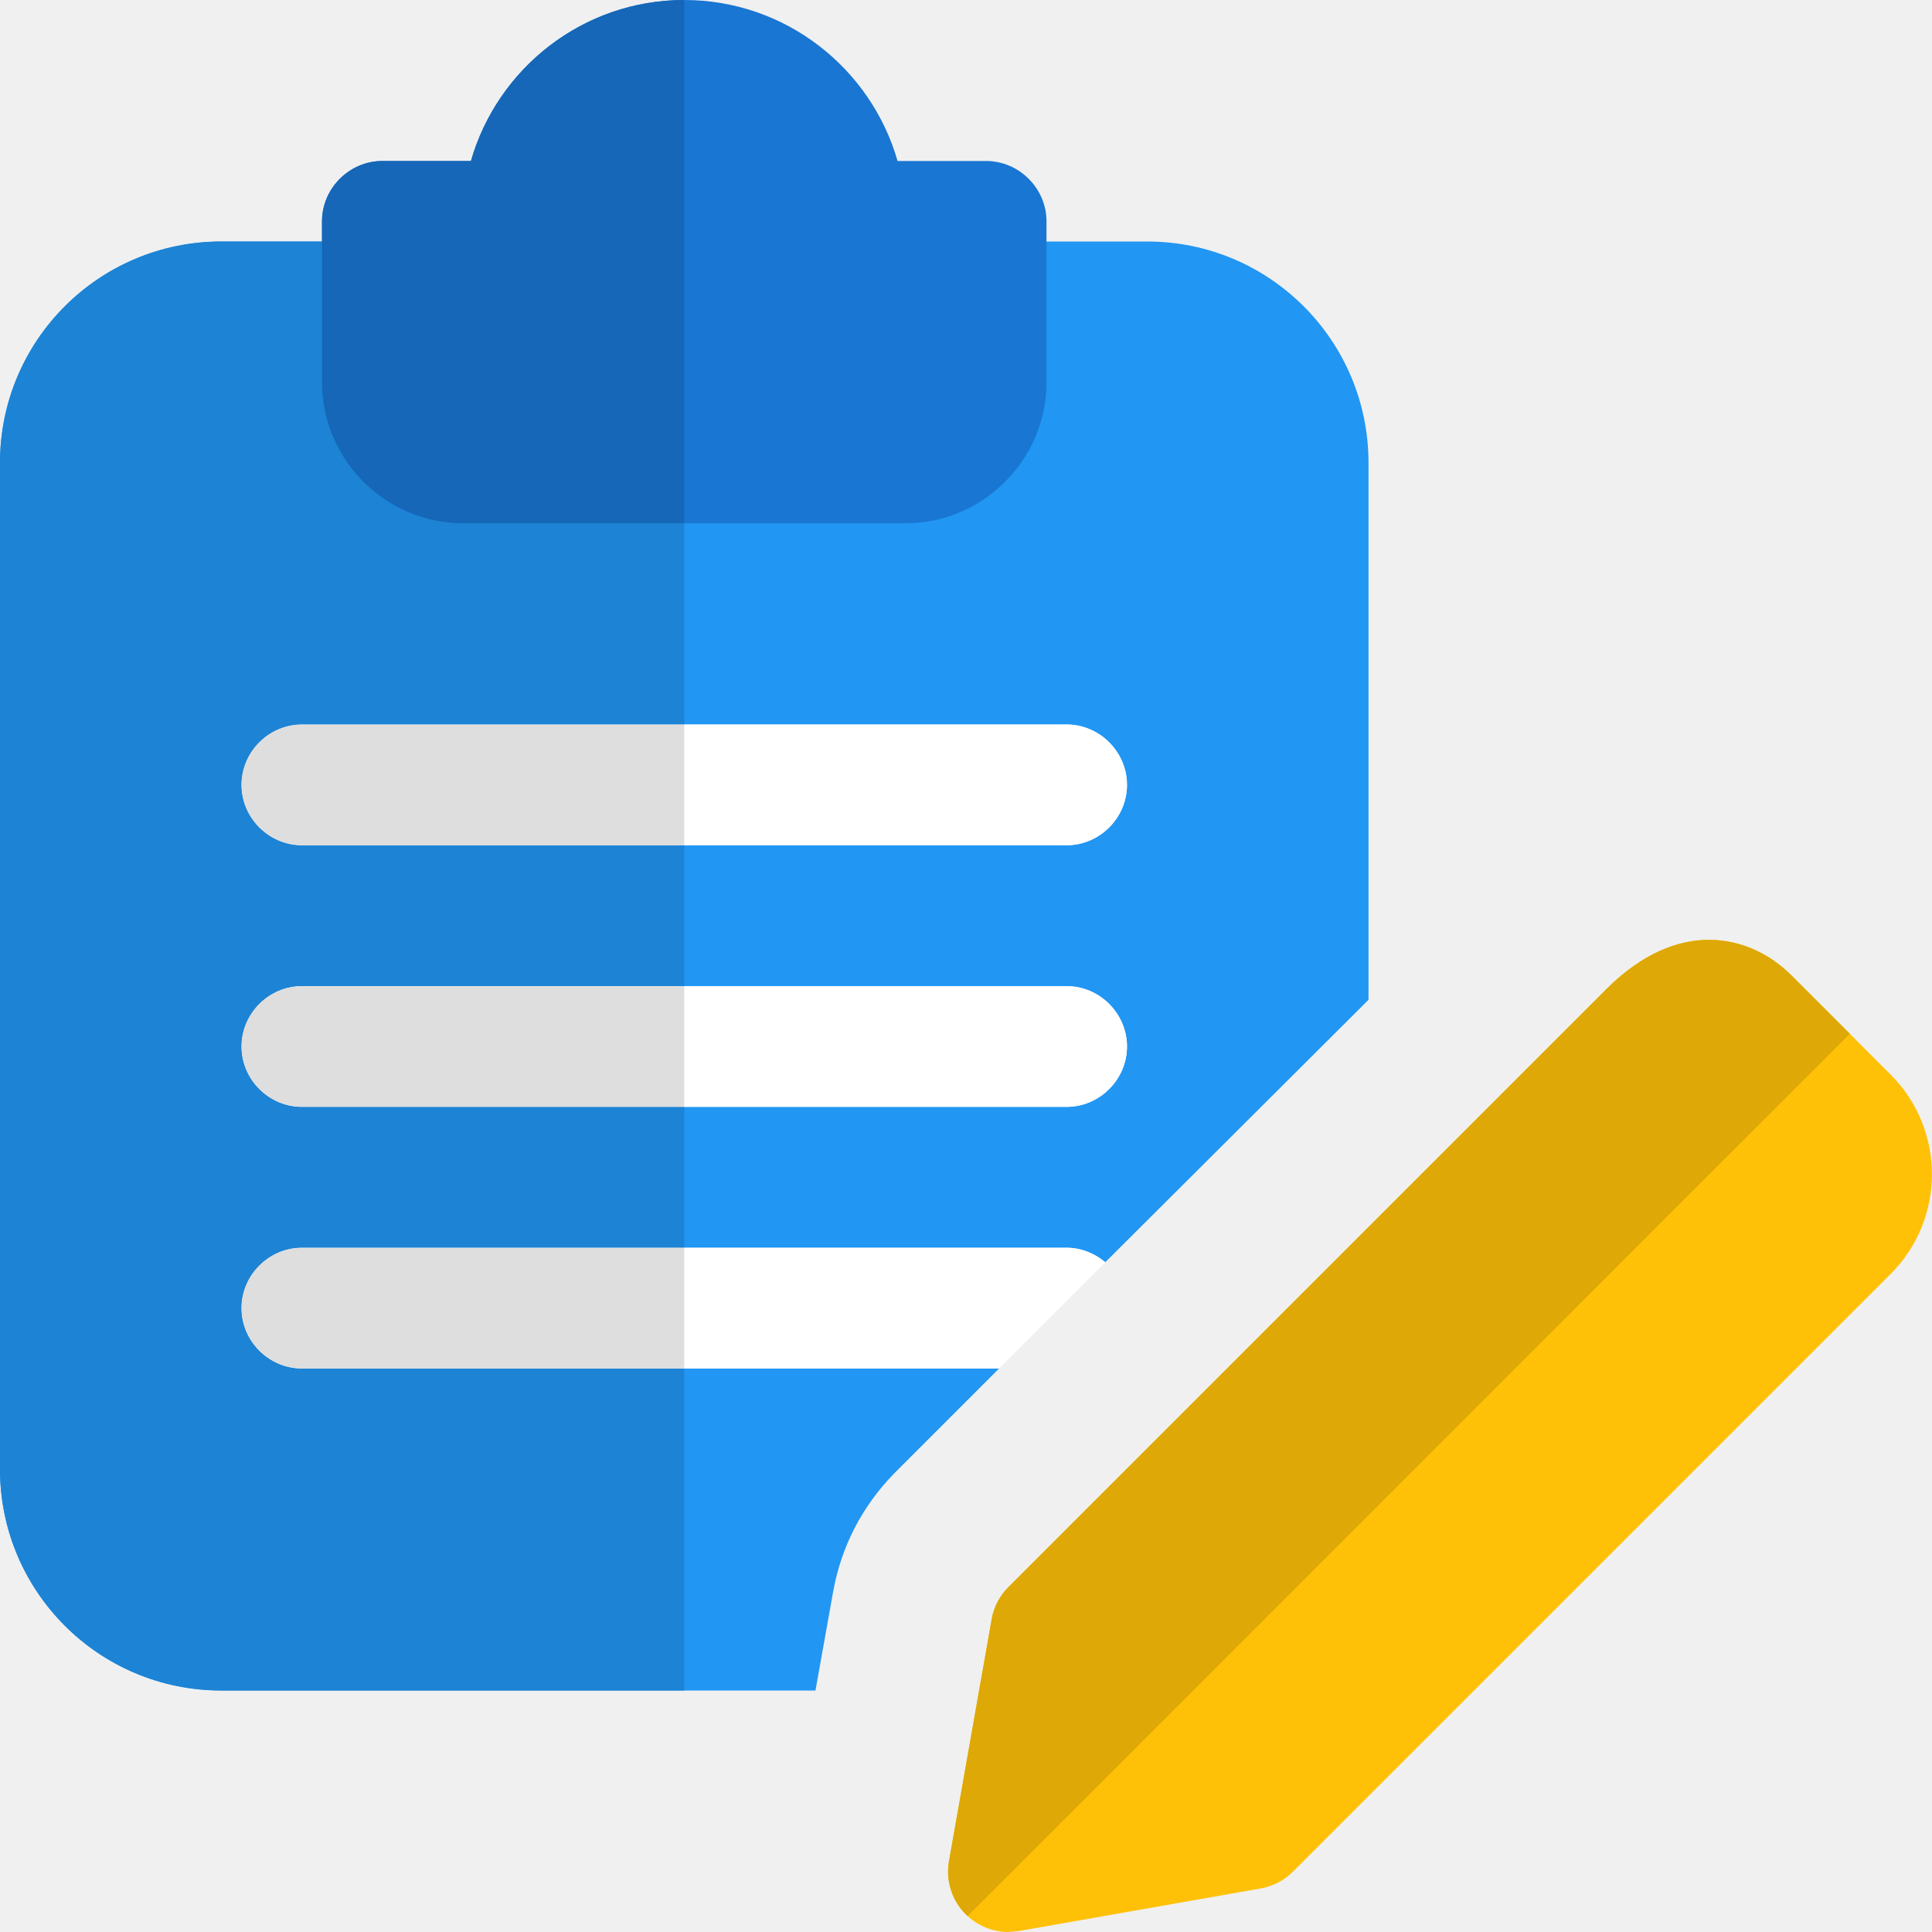
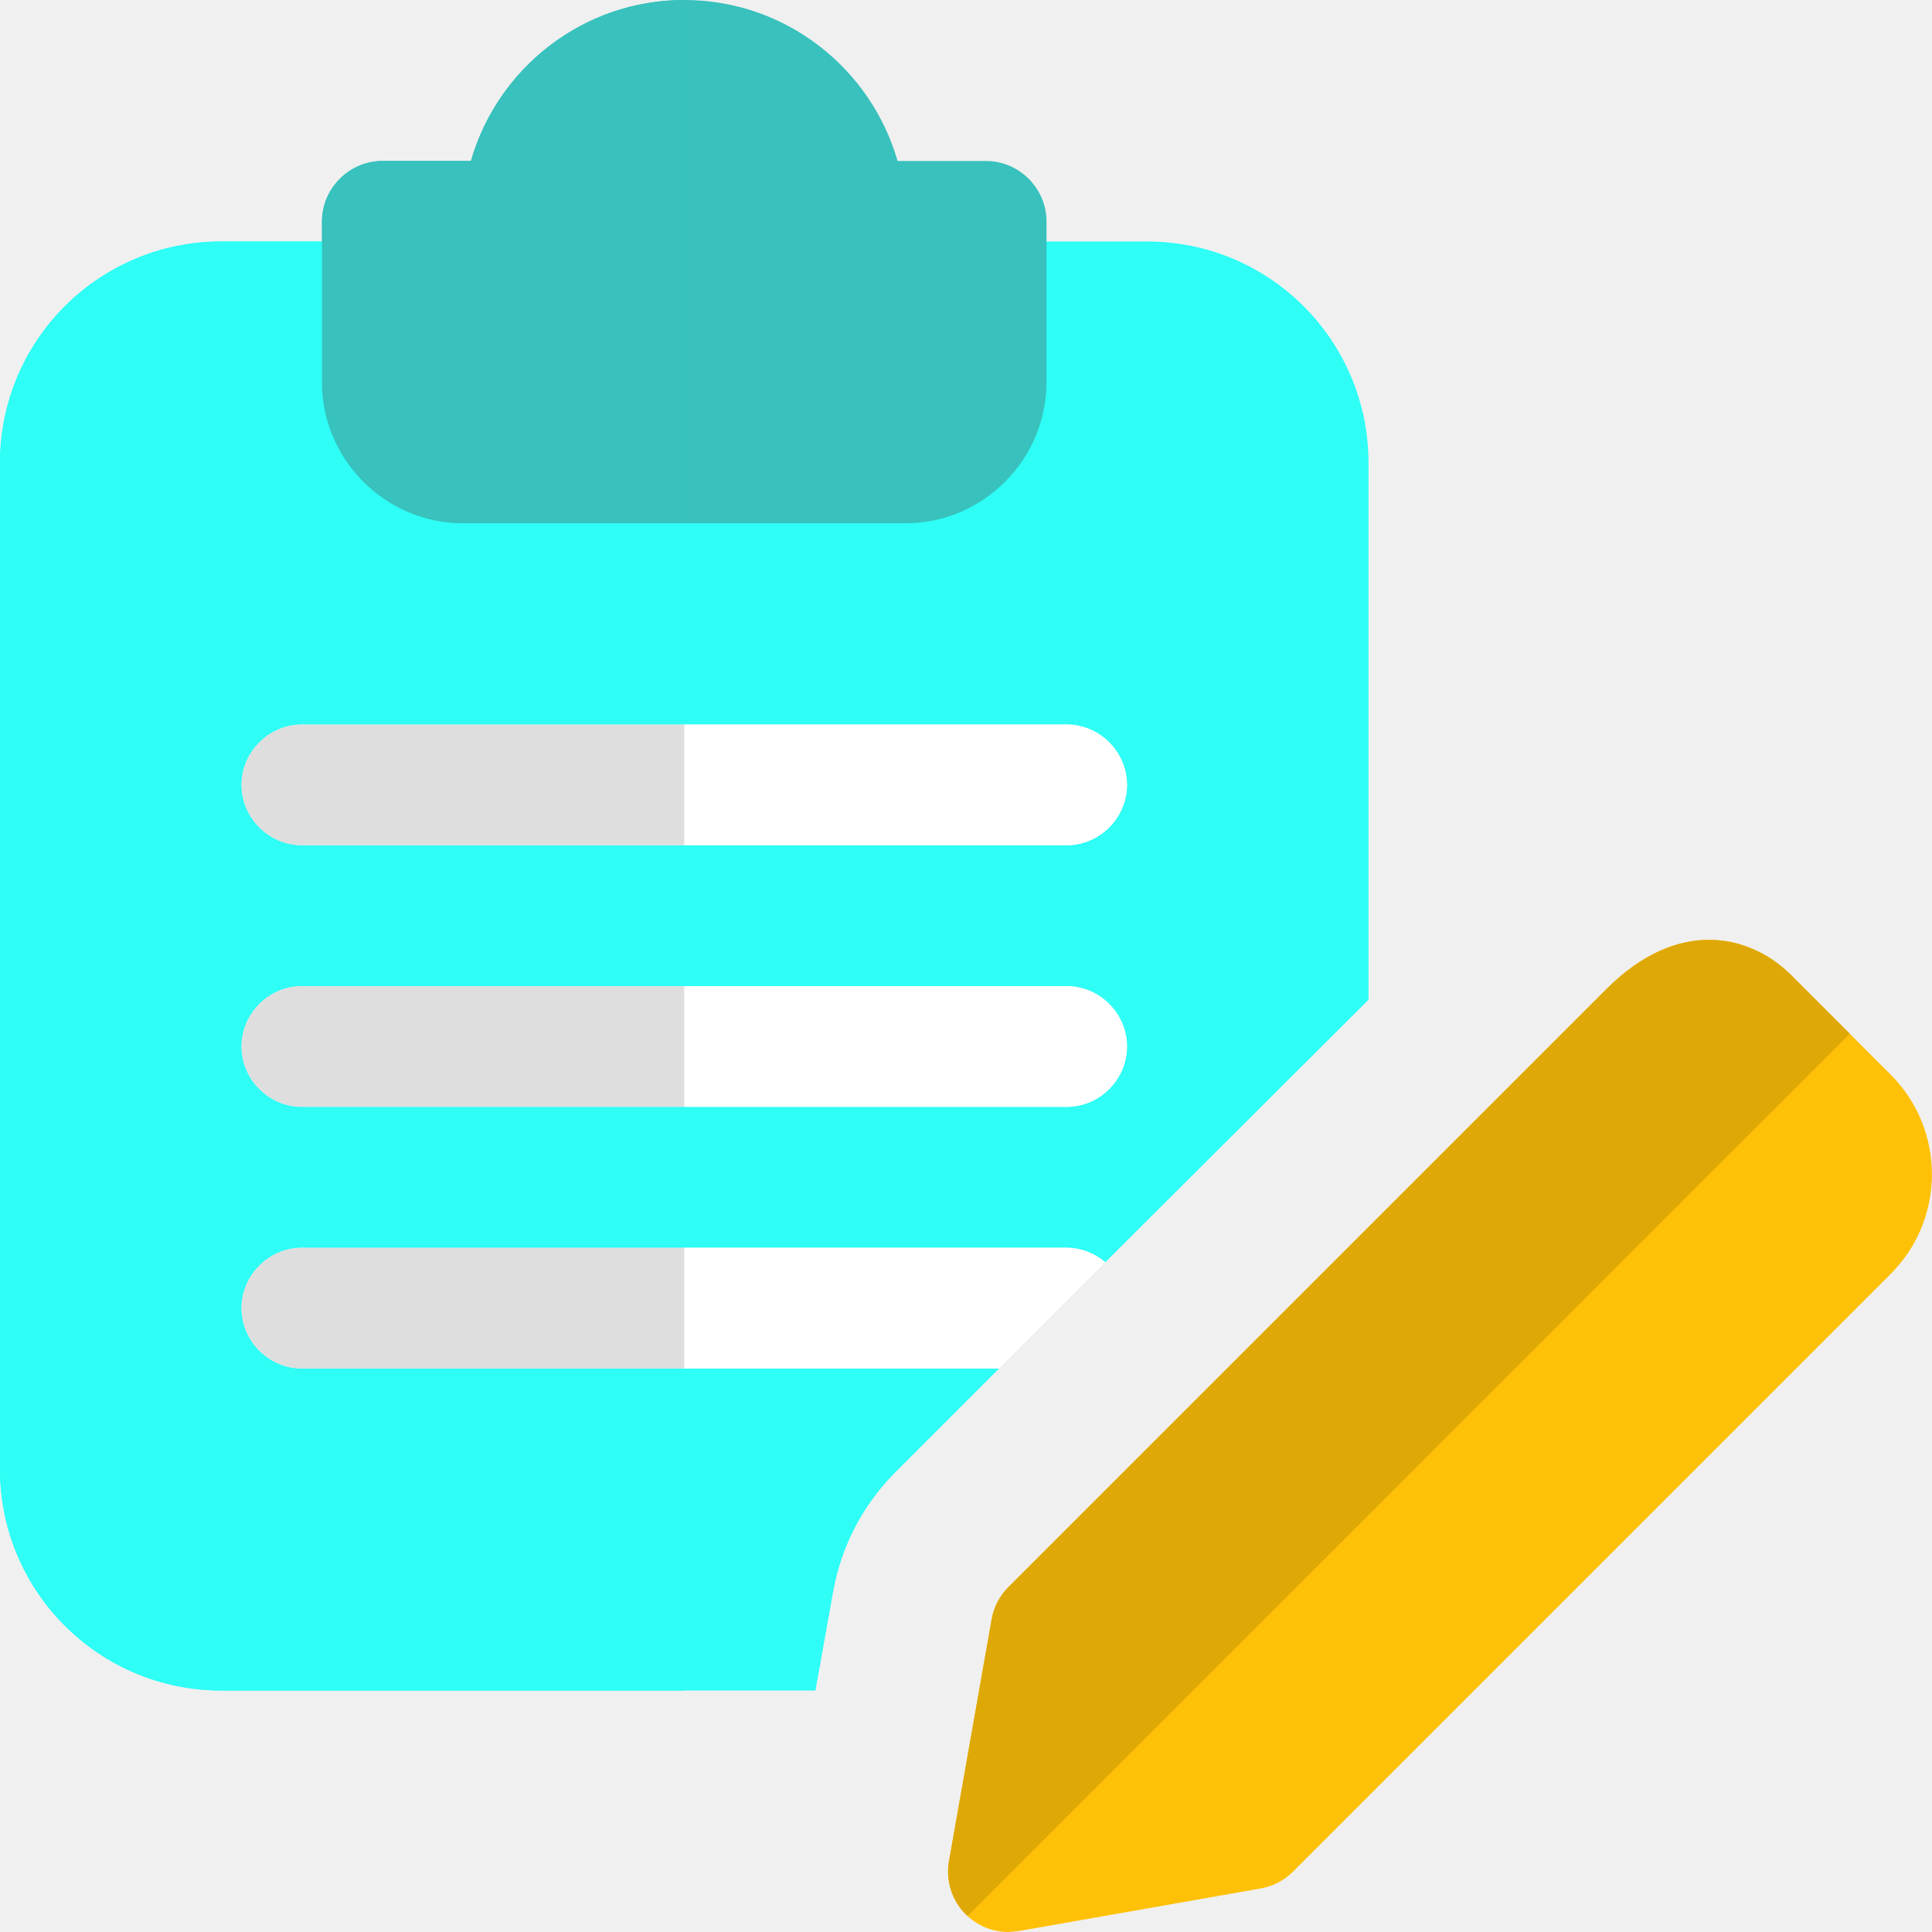
- <svg xmlns="http://www.w3.org/2000/svg" id="color" enable-background="new 0 0 24 24" height="512" viewBox="0 0 24 24" width="512">
-   <path d="m14.25 3h-11.5c-1.52 0-2.75 1.23-2.75 2.75v12.5c0 1.52 1.23 2.75 2.75 2.75h7.38l.22-1.23c.101-.56.36-1.06.761-1.47l1.3-1.3h-8.661c-.41 0-.75-.34-.75-.75s.34-.75.75-.75h9.5c.18 0 .35.07.48.18l3.27-3.26v-6.67c0-1.52-1.23-2.75-2.75-2.75zm-1 10.75h-9.5c-.41 0-.75-.34-.75-.75s.34-.75.75-.75h9.5c.41 0 .75.34.75.75s-.34.75-.75.75zm0-3.25h-9.5c-.41 0-.75-.34-.75-.75s.34-.75.75-.75h9.5c.41 0 .75.34.75.75s-.34.75-.75.75z" fill="#2196f3" />
-   <path d="m12.25 2h-1.1c-.33-1.15-1.39-2-2.65-2s-2.32.85-2.65 2h-1.1c-.41 0-.75.34-.75.75v2c0 .96.79 1.75 1.75 1.75h5.5c.96 0 1.75-.79 1.75-1.75v-2c0-.41-.34-.75-.75-.75z" fill="#1976d2" />
-   <g fill="#fff">
-     <path d="m14 9.75c0 .41-.34.75-.75.75h-9.5c-.41 0-.75-.34-.75-.75s.34-.75.75-.75h9.5c.41 0 .75.34.75.75z" />
-     <path d="m14 13c0 .41-.34.75-.75.75h-9.5c-.41 0-.75-.34-.75-.75s.34-.75.75-.75h9.5c.41 0 .75.34.75.75z" />
-     <path d="m13.73 15.68-1.32 1.32h-8.66c-.41 0-.75-.34-.75-.75s.34-.75.75-.75h9.5c.18 0 .35.07.48.18z" />
+ <svg xmlns="http://www.w3.org/2000/svg" version="1.1" width="512" height="512" x="0" y="0" viewBox="0 0 24 24" style="enable-background:new 0 0 512 512" xml:space="preserve" class="">
+   <g>
+     <path d="m14.25 3h-11.5c-1.52 0-2.75 1.23-2.75 2.75v12.5c0 1.52 1.23 2.75 2.75 2.75h7.38l.22-1.23c.101-.56.36-1.06.761-1.47l1.3-1.3h-8.661c-.41 0-.75-.34-.75-.75s.34-.75.75-.75h9.5c.18 0 .35.07.48.18l3.27-3.26v-6.67c0-1.52-1.23-2.75-2.75-2.75zm-1 10.75h-9.5c-.41 0-.75-.34-.75-.75s.34-.75.75-.75h9.5c.41 0 .75.34.75.75s-.34.75-.75.75zm0-3.25h-9.5c-.41 0-.75-.34-.75-.75s.34-.75.75-.75h9.5c.41 0 .75.34.75.75s-.34.75-.75.75z" fill="#2efef6" data-original="#2196f3" style="" class="" />
+     <path d="m12.25 2h-1.1c-.33-1.15-1.39-2-2.65-2s-2.32.85-2.65 2h-1.1c-.41 0-.75.34-.75.75v2c0 .96.79 1.75 1.75 1.75h5.5c.96 0 1.75-.79 1.75-1.75v-2c0-.41-.34-.75-.75-.75z" fill="#38c1bd" data-original="#1976d2" style="" class="" />
+     <g fill="#fff">
+       <path d="m14 9.75c0 .41-.34.75-.75.75h-9.5c-.41 0-.75-.34-.75-.75s.34-.75.75-.75h9.5c.41 0 .75.34.75.75z" fill="#ffffff" data-original="#ffffff" style="" class="" />
+       <path d="m14 13c0 .41-.34.75-.75.75h-9.5c-.41 0-.75-.34-.75-.75s.34-.75.75-.75h9.5c.41 0 .75.34.75.75z" fill="#ffffff" data-original="#ffffff" style="" class="" />
+       <path d="m13.73 15.68-1.32 1.32h-8.66c-.41 0-.75-.34-.75-.75s.34-.75.75-.75h9.5c.18 0 .35.07.48.18z" fill="#ffffff" data-original="#ffffff" style="" class="" />
+     </g>
+     <path d="m4 3h-1.25c-1.52 0-2.75 1.23-2.75 2.75v12.5c0 1.52 1.23 2.75 2.75 2.75h5.75v-4h-4.75c-.41 0-.75-.34-.75-.75 0-.41.34-.75.75-.75h4.75v-1.75h-4.75c-.41 0-.75-.34-.75-.75 0-.41.34-.75.75-.75h4.75v-1.75h-4.75c-.41 0-.75-.34-.75-.75 0-.41.34-.75.75-.75h4.75v-2.5h-2.75c-.96 0-1.75-.79-1.75-1.75z" fill="#2efef6" data-original="#1d83d4" style="" class="" />
+     <path d="m8.5 0c-1.26 0-2.32.85-2.65 2h-1.1c-.41 0-.75.34-.75.75v.25 1.75c0 .96.79 1.75 1.75 1.75h2.75z" fill="#38c1bd" data-original="#1667b7" style="" class="" />
+     <path d="m8.5 9h-4.75c-.41 0-.75.34-.75.75 0 .41.34.75.75.75h4.75z" fill="#dedede" data-original="#dedede" style="" class="" />
+     <path d="m8.5 12.25h-4.75c-.41 0-.75.34-.75.75 0 .41.34.75.75.75h4.75z" fill="#dedede" data-original="#dedede" style="" class="" />
+     <path d="m8.5 15.5h-4.75c-.41 0-.75.34-.75.75 0 .41.34.75.75.75h4.75z" fill="#dedede" data-original="#dedede" style="" class="" />
+     <path d="m12.527 24c-.197 0-.389-.078-.53-.22-.173-.173-.251-.419-.208-.661l.53-3.005c.026-.151.1-.291.208-.399l7.425-7.425c.912-.913 1.808-.667 2.298-.177l1.237 1.237c.683.683.683 1.792 0 2.475l-7.425 7.425c-.108.109-.248.182-.4.209l-3.005.529zm3.005-1.28h.01z" fill="#ffc107" data-original="#ffc107" style="" class="" />
+     <path d="m21.23 11.675c-.392 0-.833.17-1.278.615l-7.425 7.425c-.108.108-.182.248-.208.399l-.53 3.005c-.043.242.035.488.208.661.008.008.015.015.023.022l10.959-10.96-.73-.73c-.25-.25-.608-.437-1.019-.437z" fill="#dea806" data-original="#dea806" style="" class="" />
  </g>
-   <path d="m4 3h-1.25c-1.52 0-2.75 1.23-2.75 2.75v12.5c0 1.52 1.23 2.75 2.75 2.75h5.75v-4h-4.75c-.41 0-.75-.34-.75-.75 0-.41.34-.75.75-.75h4.75v-1.75h-4.75c-.41 0-.75-.34-.75-.75 0-.41.34-.75.75-.75h4.75v-1.75h-4.75c-.41 0-.75-.34-.75-.75 0-.41.34-.75.75-.75h4.75v-2.5h-2.75c-.96 0-1.75-.79-1.75-1.75z" fill="#1d83d4" />
-   <path d="m8.5 0c-1.26 0-2.32.85-2.65 2h-1.1c-.41 0-.75.34-.75.75v.25 1.75c0 .96.79 1.75 1.75 1.75h2.75z" fill="#1667b7" />
-   <path d="m8.5 9h-4.75c-.41 0-.75.34-.75.75 0 .41.34.75.75.75h4.75z" fill="#dedede" />
-   <path d="m8.5 12.25h-4.75c-.41 0-.75.34-.75.75 0 .41.34.75.75.75h4.75z" fill="#dedede" />
-   <path d="m8.5 15.5h-4.75c-.41 0-.75.34-.75.75 0 .41.34.75.75.75h4.75z" fill="#dedede" />
-   <path d="m12.527 24c-.197 0-.389-.078-.53-.22-.173-.173-.251-.419-.208-.661l.53-3.005c.026-.151.1-.291.208-.399l7.425-7.425c.912-.913 1.808-.667 2.298-.177l1.237 1.237c.683.683.683 1.792 0 2.475l-7.425 7.425c-.108.109-.248.182-.4.209l-3.005.529zm3.005-1.28h.01z" fill="#ffc107" />
-   <path d="m21.23 11.675c-.392 0-.833.17-1.278.615l-7.425 7.425c-.108.108-.182.248-.208.399l-.53 3.005c-.043.242.035.488.208.661.008.008.015.015.023.022l10.959-10.96-.73-.73c-.25-.25-.608-.437-1.019-.437z" fill="#dea806" />
</svg>
